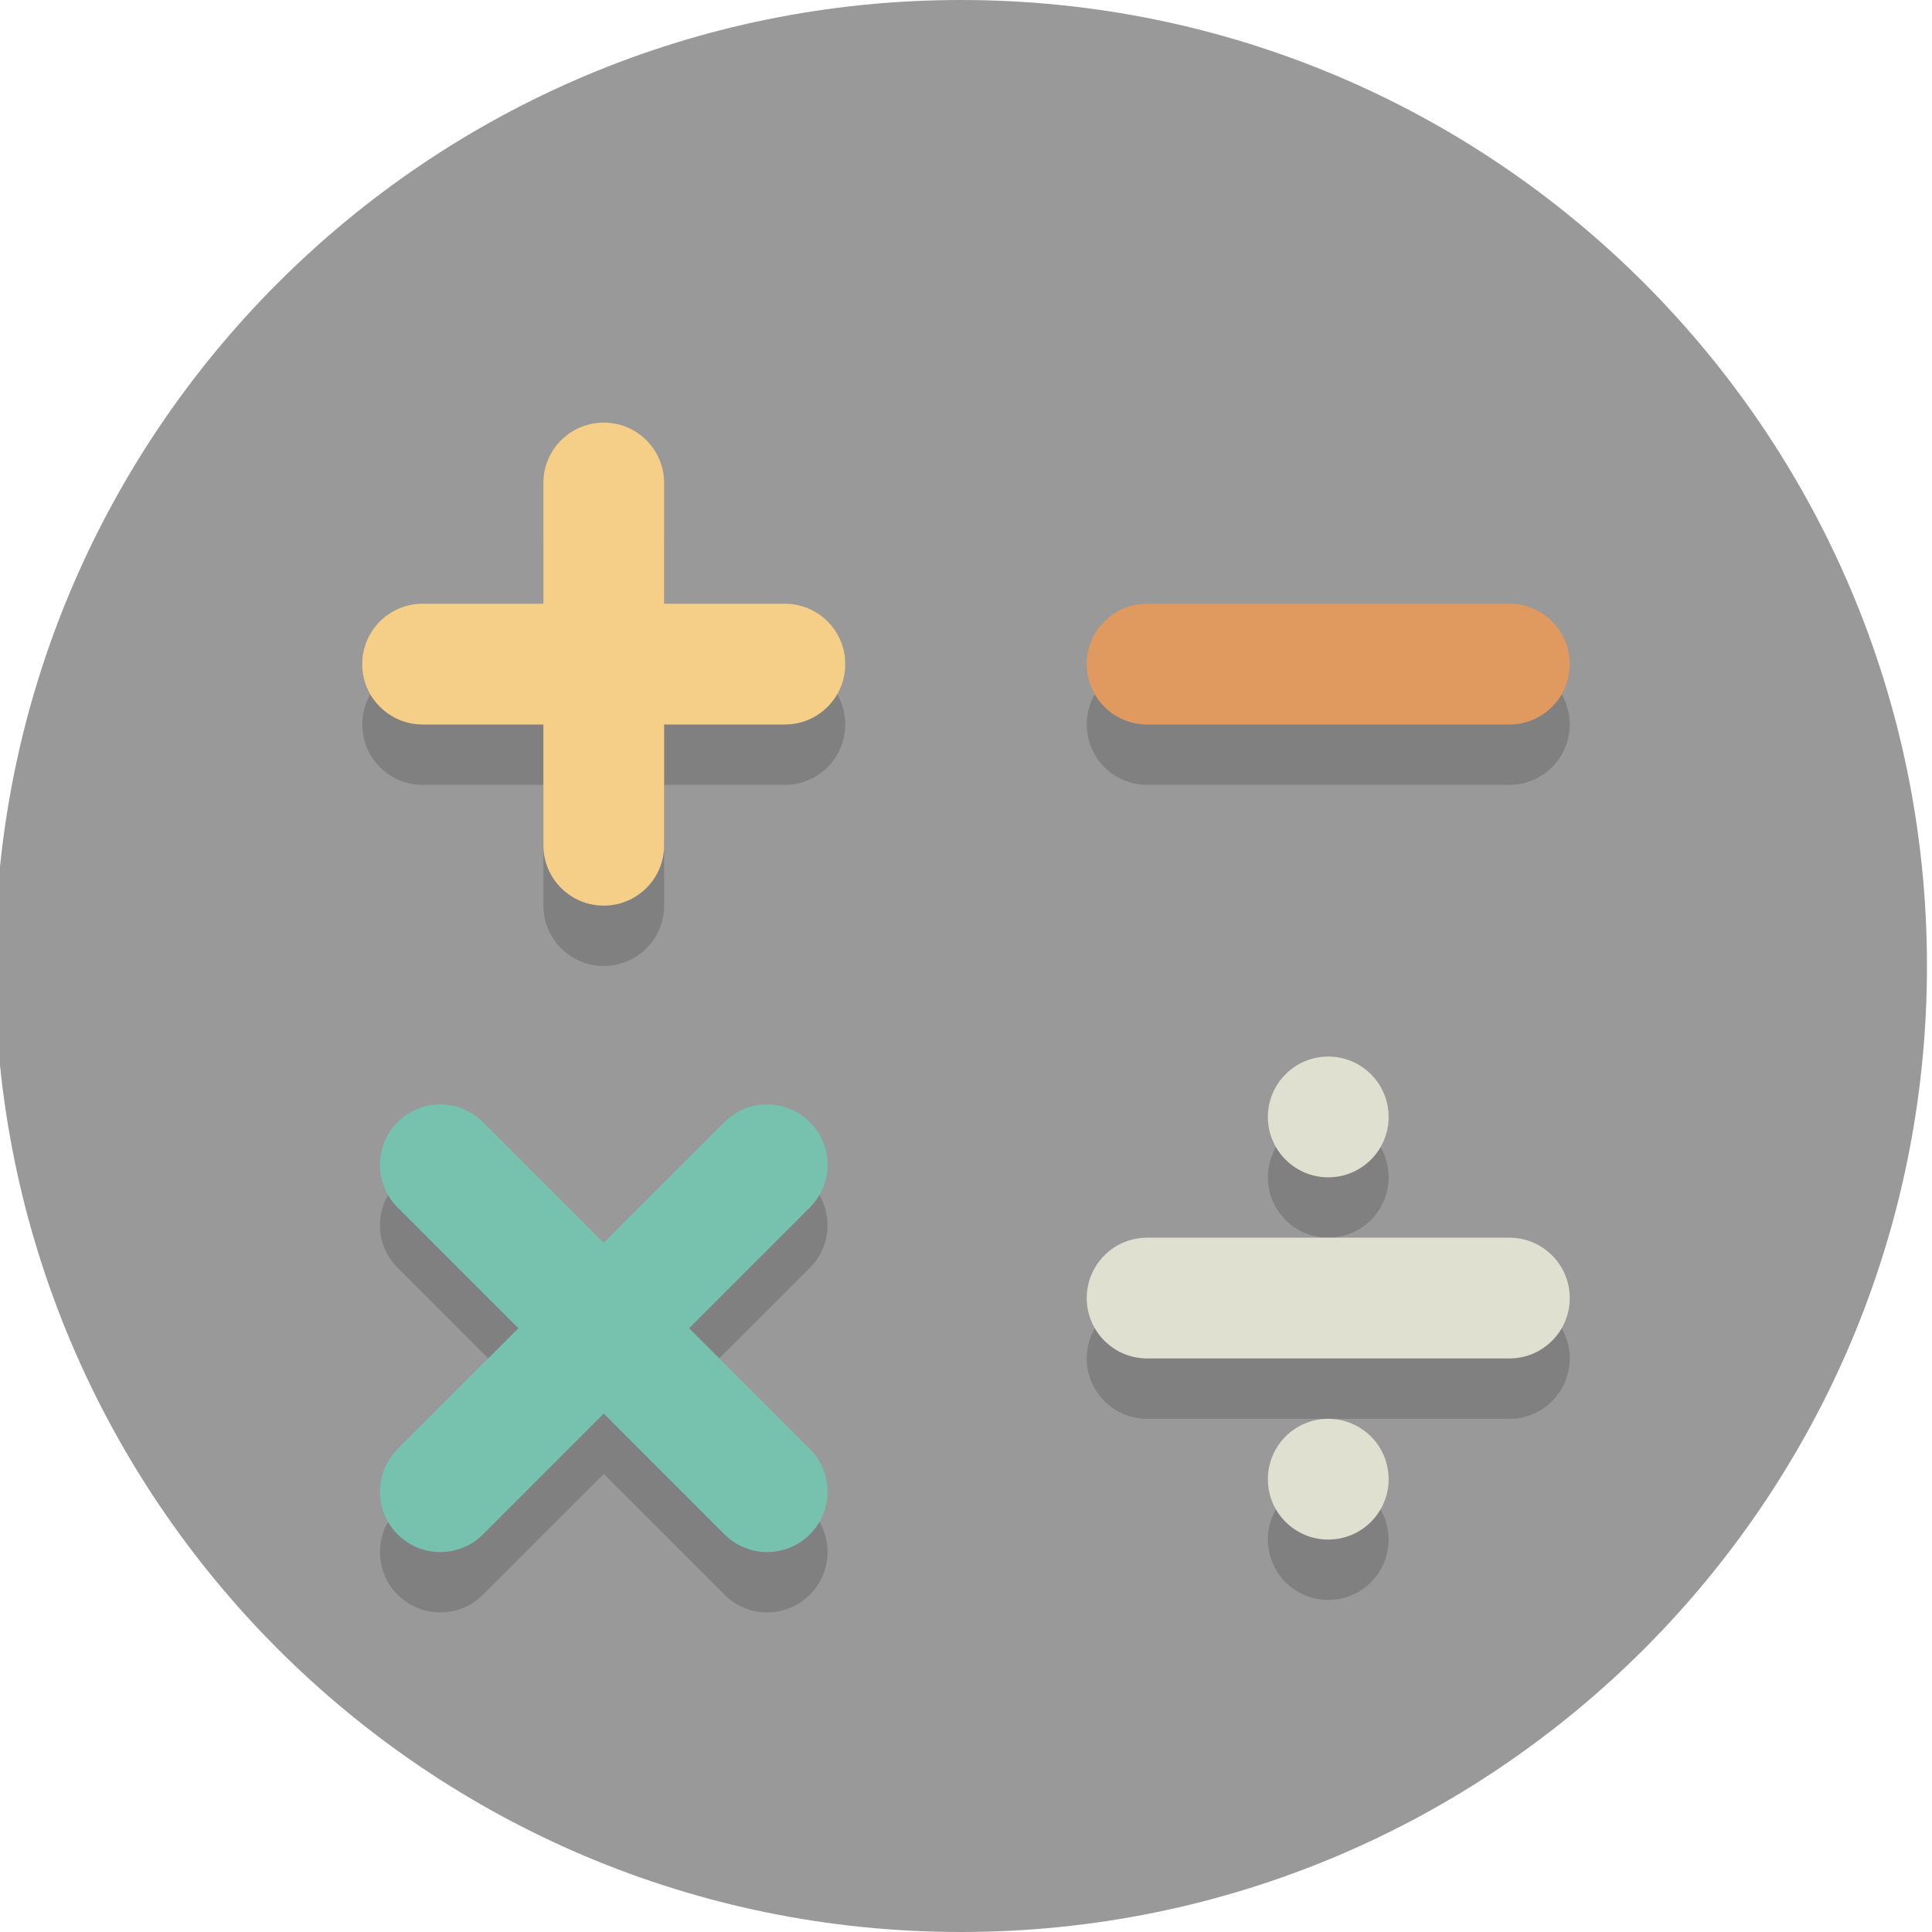
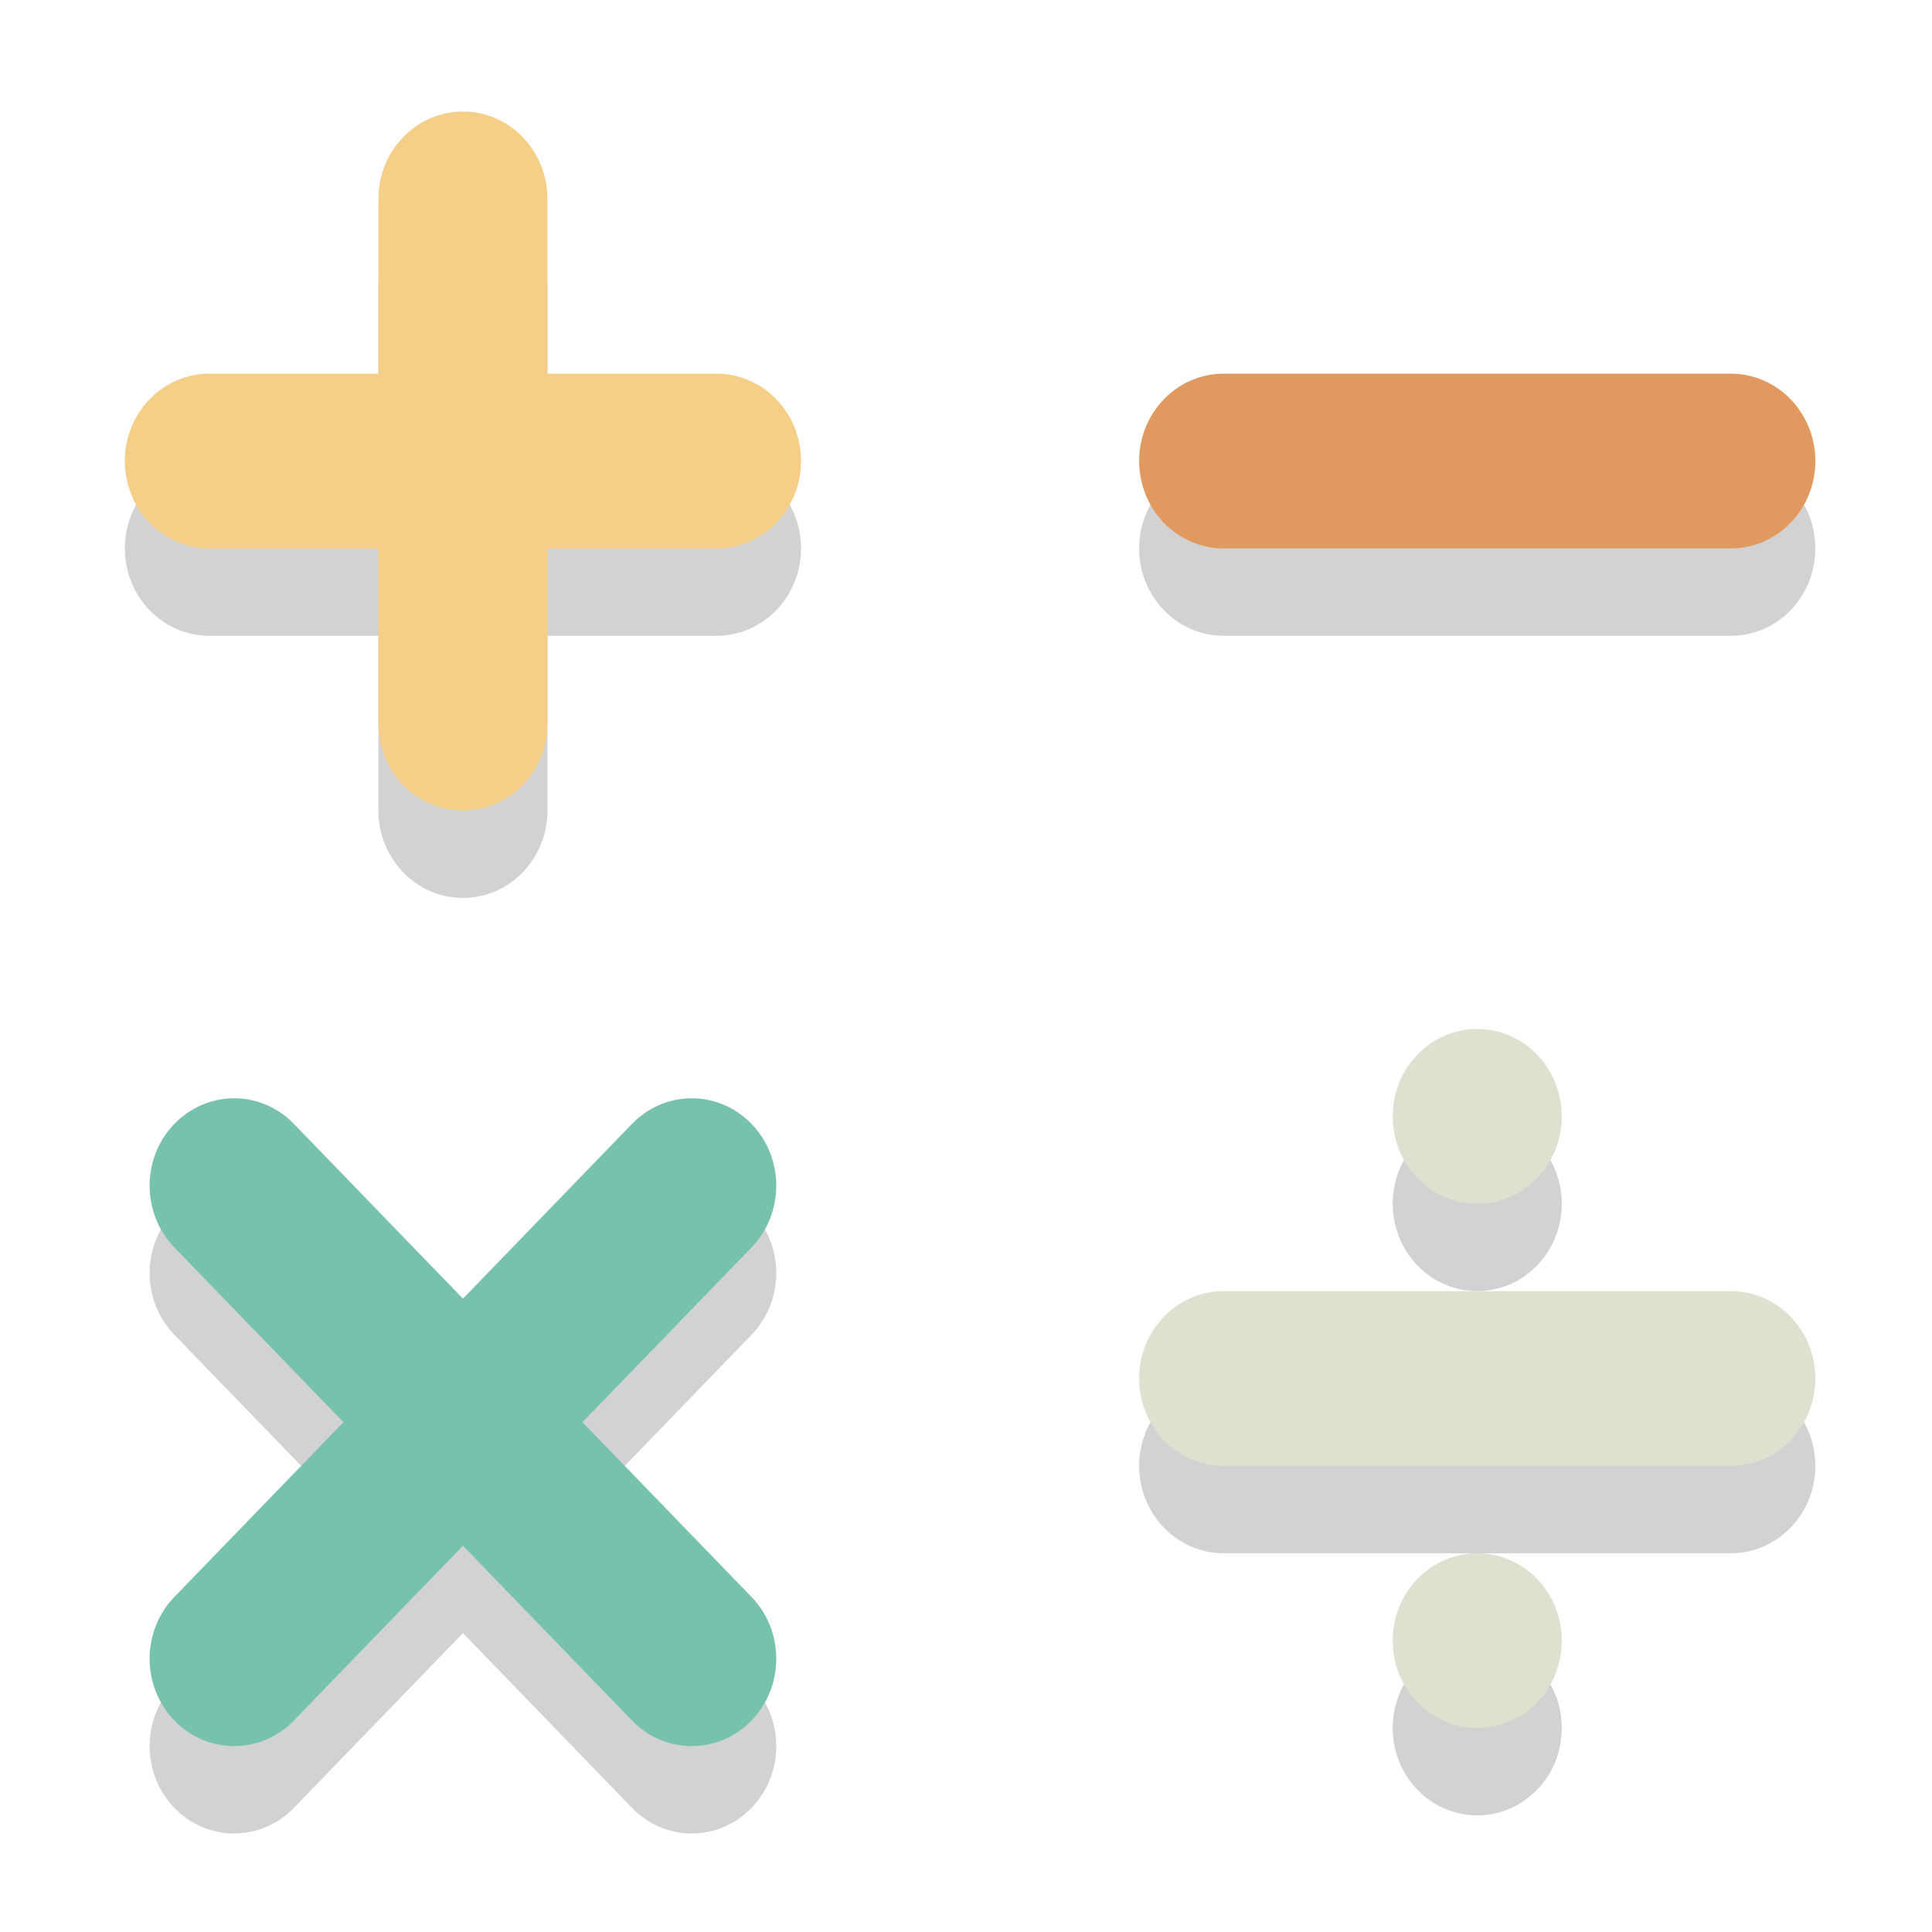
<svg xmlns="http://www.w3.org/2000/svg" enable-background="new 0 0 64 64" height="64px" version="1.1" viewBox="0 0 64 64" width="64px" xml:space="preserve" id="svg2">
  <defs id="defs70" />
  <g id="Layer_1">
-     <g id="g5" style="fill:#999999">
-       <circle cx="31.833" cy="32" fill="#4F5D73" r="32" id="circle7" style="fill:#999999" />
-     </g>
-     <g opacity="0.2" id="g9">
+     <g id="g9" transform="matrix(1.4,0,0,1.447233,-12.66441,-16.56634)" style="opacity:0.2">
      <g id="g11">
-         <circle cx="44" cy="39" fill="#231F20" r="2" id="circle13" />
+         <circle cx="44" cy="39" r="2" id="circle13" style="fill:#231f20" />
      </g>
      <g id="g15">
-         <circle cx="44" cy="51" fill="#231F20" r="2" id="circle17" />
+         <circle cx="44" cy="51" r="2" id="circle17" style="fill:#231f20" />
      </g>
      <g id="g19">
-         <path d="M26,22h-4v-4c0-1.105-0.895-2-2-2s-2,0.895-2,2v4h-4c-1.105,0-2,0.895-2,2c0,1.104,0.895,2,2,2h4v4     c0,1.104,0.895,2,2,2s2-0.896,2-2v-4h4c1.105,0,2-0.896,2-2C28,22.895,27.105,22,26,22z" fill="#231F20" id="path21" />
+         <path d="m 26,22 -4,0 0,-4 c 0,-1.105 -0.895,-2 -2,-2 -1.105,0 -2,0.895 -2,2 l 0,4 -4,0 c -1.105,0 -2,0.895 -2,2 0,1.104 0.895,2 2,2 l 4,0 0,4 c 0,1.104 0.895,2 2,2 1.105,0 2,-0.896 2,-2 l 0,-4 4,0 c 1.105,0 2,-0.896 2,-2 0,-1.105 -0.895,-2 -2,-2 z" id="path21" style="fill:#231f20" />
      </g>
      <g id="g23">
-         <path d="M38,26h12c1.105,0,2-0.896,2-2c0-1.105-0.895-2-2-2H38c-1.105,0-2,0.895-2,2C36,25.104,36.895,26,38,26z" fill="#231F20" id="path25" />
+         <path d="m 38,26 12,0 c 1.105,0 2,-0.896 2,-2 0,-1.105 -0.895,-2 -2,-2 l -12,0 c -1.105,0 -2,0.895 -2,2 0,1.104 0.895,2 2,2 z" id="path25" style="fill:#231f20" />
      </g>
      <g id="g27">
-         <path d="M50,43H38c-1.105,0-2,0.895-2,2c0,1.104,0.895,2,2,2h12c1.105,0,2-0.896,2-2C52,43.895,51.105,43,50,43z" fill="#231F20" id="path29" />
+         <path d="m 50,43 -12,0 c -1.105,0 -2,0.895 -2,2 0,1.104 0.895,2 2,2 l 12,0 c 1.105,0 2,-0.896 2,-2 0,-1.105 -0.895,-2 -2,-2 z" id="path29" style="fill:#231f20" />
      </g>
      <g id="g31">
-         <path d="M26.828,39.172c-0.781-0.781-2.047-0.781-2.828,0l-4,4l-4-4c-0.781-0.781-2.047-0.781-2.828,0     c-0.781,0.781-0.781,2.047,0,2.828l4,4l-4,4c-0.781,0.781-0.781,2.047,0,2.828s2.047,0.781,2.828,0l4-4l4,4     c0.781,0.781,2.047,0.781,2.828,0s0.781-2.047,0-2.828l-4-4l4-4C27.609,41.219,27.609,39.953,26.828,39.172z" fill="#231F20" id="path33" />
+         <path d="m 26.828,39.172 c -0.781,-0.781 -2.047,-0.781 -2.828,0 l -4,4 -4,-4 c -0.781,-0.781 -2.047,-0.781 -2.828,0 -0.781,0.781 -0.781,2.047 0,2.828 l 4,4 -4,4 c -0.781,0.781 -0.781,2.047 0,2.828 0.781,0.781 2.047,0.781 2.828,0 l 4,-4 4,4 c 0.781,0.781 2.047,0.781 2.828,0 0.781,-0.781 0.781,-2.047 0,-2.828 l -4,-4 4,-4 c 0.781,-0.781 0.781,-2.047 0,-2.828 z" id="path33" style="fill:#231f20" />
      </g>
    </g>
-     <g id="g35">
-       <circle cx="44" cy="37" fill="#E0E0D1" r="2" id="circle37" />
+     <g id="g35" transform="matrix(1.4,0,0,1.447233,-12.66441,-16.56634)">
+       <circle cx="44" cy="37" r="2" id="circle37" style="fill:#e0e0d1" />
    </g>
-     <g id="g39">
-       <circle cx="44" cy="49" fill="#E0E0D1" r="2" id="circle41" />
+     <g id="g39" transform="matrix(1.4,0,0,1.447233,-12.66441,-16.56634)">
+       <circle cx="44" cy="49" r="2" id="circle41" style="fill:#e0e0d1" />
    </g>
-     <g id="g43">
-       <path d="M28,22c0,1.105-0.895,2-2,2H14c-1.105,0-2-0.895-2-2l0,0c0-1.105,0.895-2,2-2h12    C27.105,20,28,20.895,28,22L28,22z" fill="#F5CF87" id="path45" />
+     <g id="g43" transform="matrix(1.4,0,0,1.447233,-12.66441,-16.56634)">
+       <path d="m 28,22 c 0,1.105 -0.895,2 -2,2 l -12,0 c -1.105,0 -2,-0.895 -2,-2 l 0,0 c 0,-1.105 0.895,-2 2,-2 l 12,0 c 1.105,0 2,0.895 2,2 l 0,0 z" id="path45" style="fill:#f5cf87" />
    </g>
-     <g id="g47">
-       <path d="M52,22c0,1.105-0.895,2-2,2H38c-1.105,0-2-0.895-2-2l0,0c0-1.105,0.895-2,2-2h12    C51.105,20,52,20.895,52,22L52,22z" fill="#E0995E" id="path49" />
+     <g id="g47" transform="matrix(1.4,0,0,1.447233,-12.66441,-16.56634)">
+       <path d="m 52,22 c 0,1.105 -0.895,2 -2,2 l -12,0 c -1.105,0 -2,-0.895 -2,-2 l 0,0 c 0,-1.105 0.895,-2 2,-2 l 12,0 c 1.105,0 2,0.895 2,2 l 0,0 z" id="path49" style="fill:#e0995e" />
    </g>
-     <g id="g51">
-       <path d="M20,30c-1.105,0-2-0.895-2-2V16c0-1.105,0.895-2,2-2l0,0c1.105,0,2,0.895,2,2v12    C22,29.105,21.105,30,20,30L20,30z" fill="#F5CF87" id="path53" />
+     <g id="g51" transform="matrix(1.4,0,0,1.447233,-12.66441,-16.56634)">
+       <path d="m 20,30 c -1.105,0 -2,-0.895 -2,-2 l 0,-12 c 0,-1.105 0.895,-2 2,-2 l 0,0 c 1.105,0 2,0.895 2,2 l 0,12 c 0,1.105 -0.895,2 -2,2 l 0,0 z" id="path53" style="fill:#f5cf87" />
    </g>
-     <g id="g55">
-       <path d="M52,43c0,1.105-0.895,2-2,2H38c-1.105,0-2-0.895-2-2l0,0c0-1.105,0.895-2,2-2h12    C51.105,41,52,41.895,52,43L52,43z" fill="#E0E0D1" id="path57" />
+     <g id="g55" transform="matrix(1.4,0,0,1.447233,-12.66441,-16.56634)">
+       <path d="m 52,43 c 0,1.105 -0.895,2 -2,2 l -12,0 c -1.105,0 -2,-0.895 -2,-2 l 0,0 c 0,-1.105 0.895,-2 2,-2 l 12,0 c 1.105,0 2,0.895 2,2 l 0,0 z" id="path57" style="fill:#e0e0d1" />
    </g>
-     <g id="g59">
-       <path d="M26.828,50.828c-0.781,0.781-2.047,0.781-2.828,0L13.172,40c-0.781-0.781-0.781-2.047,0-2.828l0,0    c0.781-0.781,2.047-0.781,2.828,0L26.828,48C27.609,48.781,27.609,50.047,26.828,50.828L26.828,50.828z" fill="#76C2AF" id="path61" />
+     <g id="g59" transform="matrix(1.4,0,0,1.447233,-12.66441,-16.56634)">
+       <path d="m 26.828,50.828 c -0.781,0.781 -2.047,0.781 -2.828,0 L 13.172,40 c -0.781,-0.781 -0.781,-2.047 0,-2.828 l 0,0 c 0.781,-0.781 2.047,-0.781 2.828,0 L 26.828,48 c 0.781,0.781 0.781,2.047 0,2.828 l 0,0 z" id="path61" style="fill:#76c2af" />
    </g>
-     <g id="g63">
-       <path d="M13.172,50.828c-0.781-0.781-0.781-2.047,0-2.828L24,37.172c0.781-0.781,2.047-0.781,2.828,0l0,0    c0.781,0.781,0.781,2.047,0,2.828L16,50.828C15.219,51.609,13.953,51.609,13.172,50.828L13.172,50.828z" fill="#76C2AF" id="path65" />
+     <g id="g63" transform="matrix(1.4,0,0,1.447233,-12.66441,-16.56634)">
+       <path d="m 13.172,50.828 c -0.781,-0.781 -0.781,-2.047 0,-2.828 L 24,37.172 c 0.781,-0.781 2.047,-0.781 2.828,0 l 0,0 c 0.781,0.781 0.781,2.047 0,2.828 L 16,50.828 c -0.781,0.781 -2.047,0.781 -2.828,0 l 0,0 z" id="path65" style="fill:#76c2af" />
    </g>
  </g>
  <g id="Layer_2" />
</svg>
